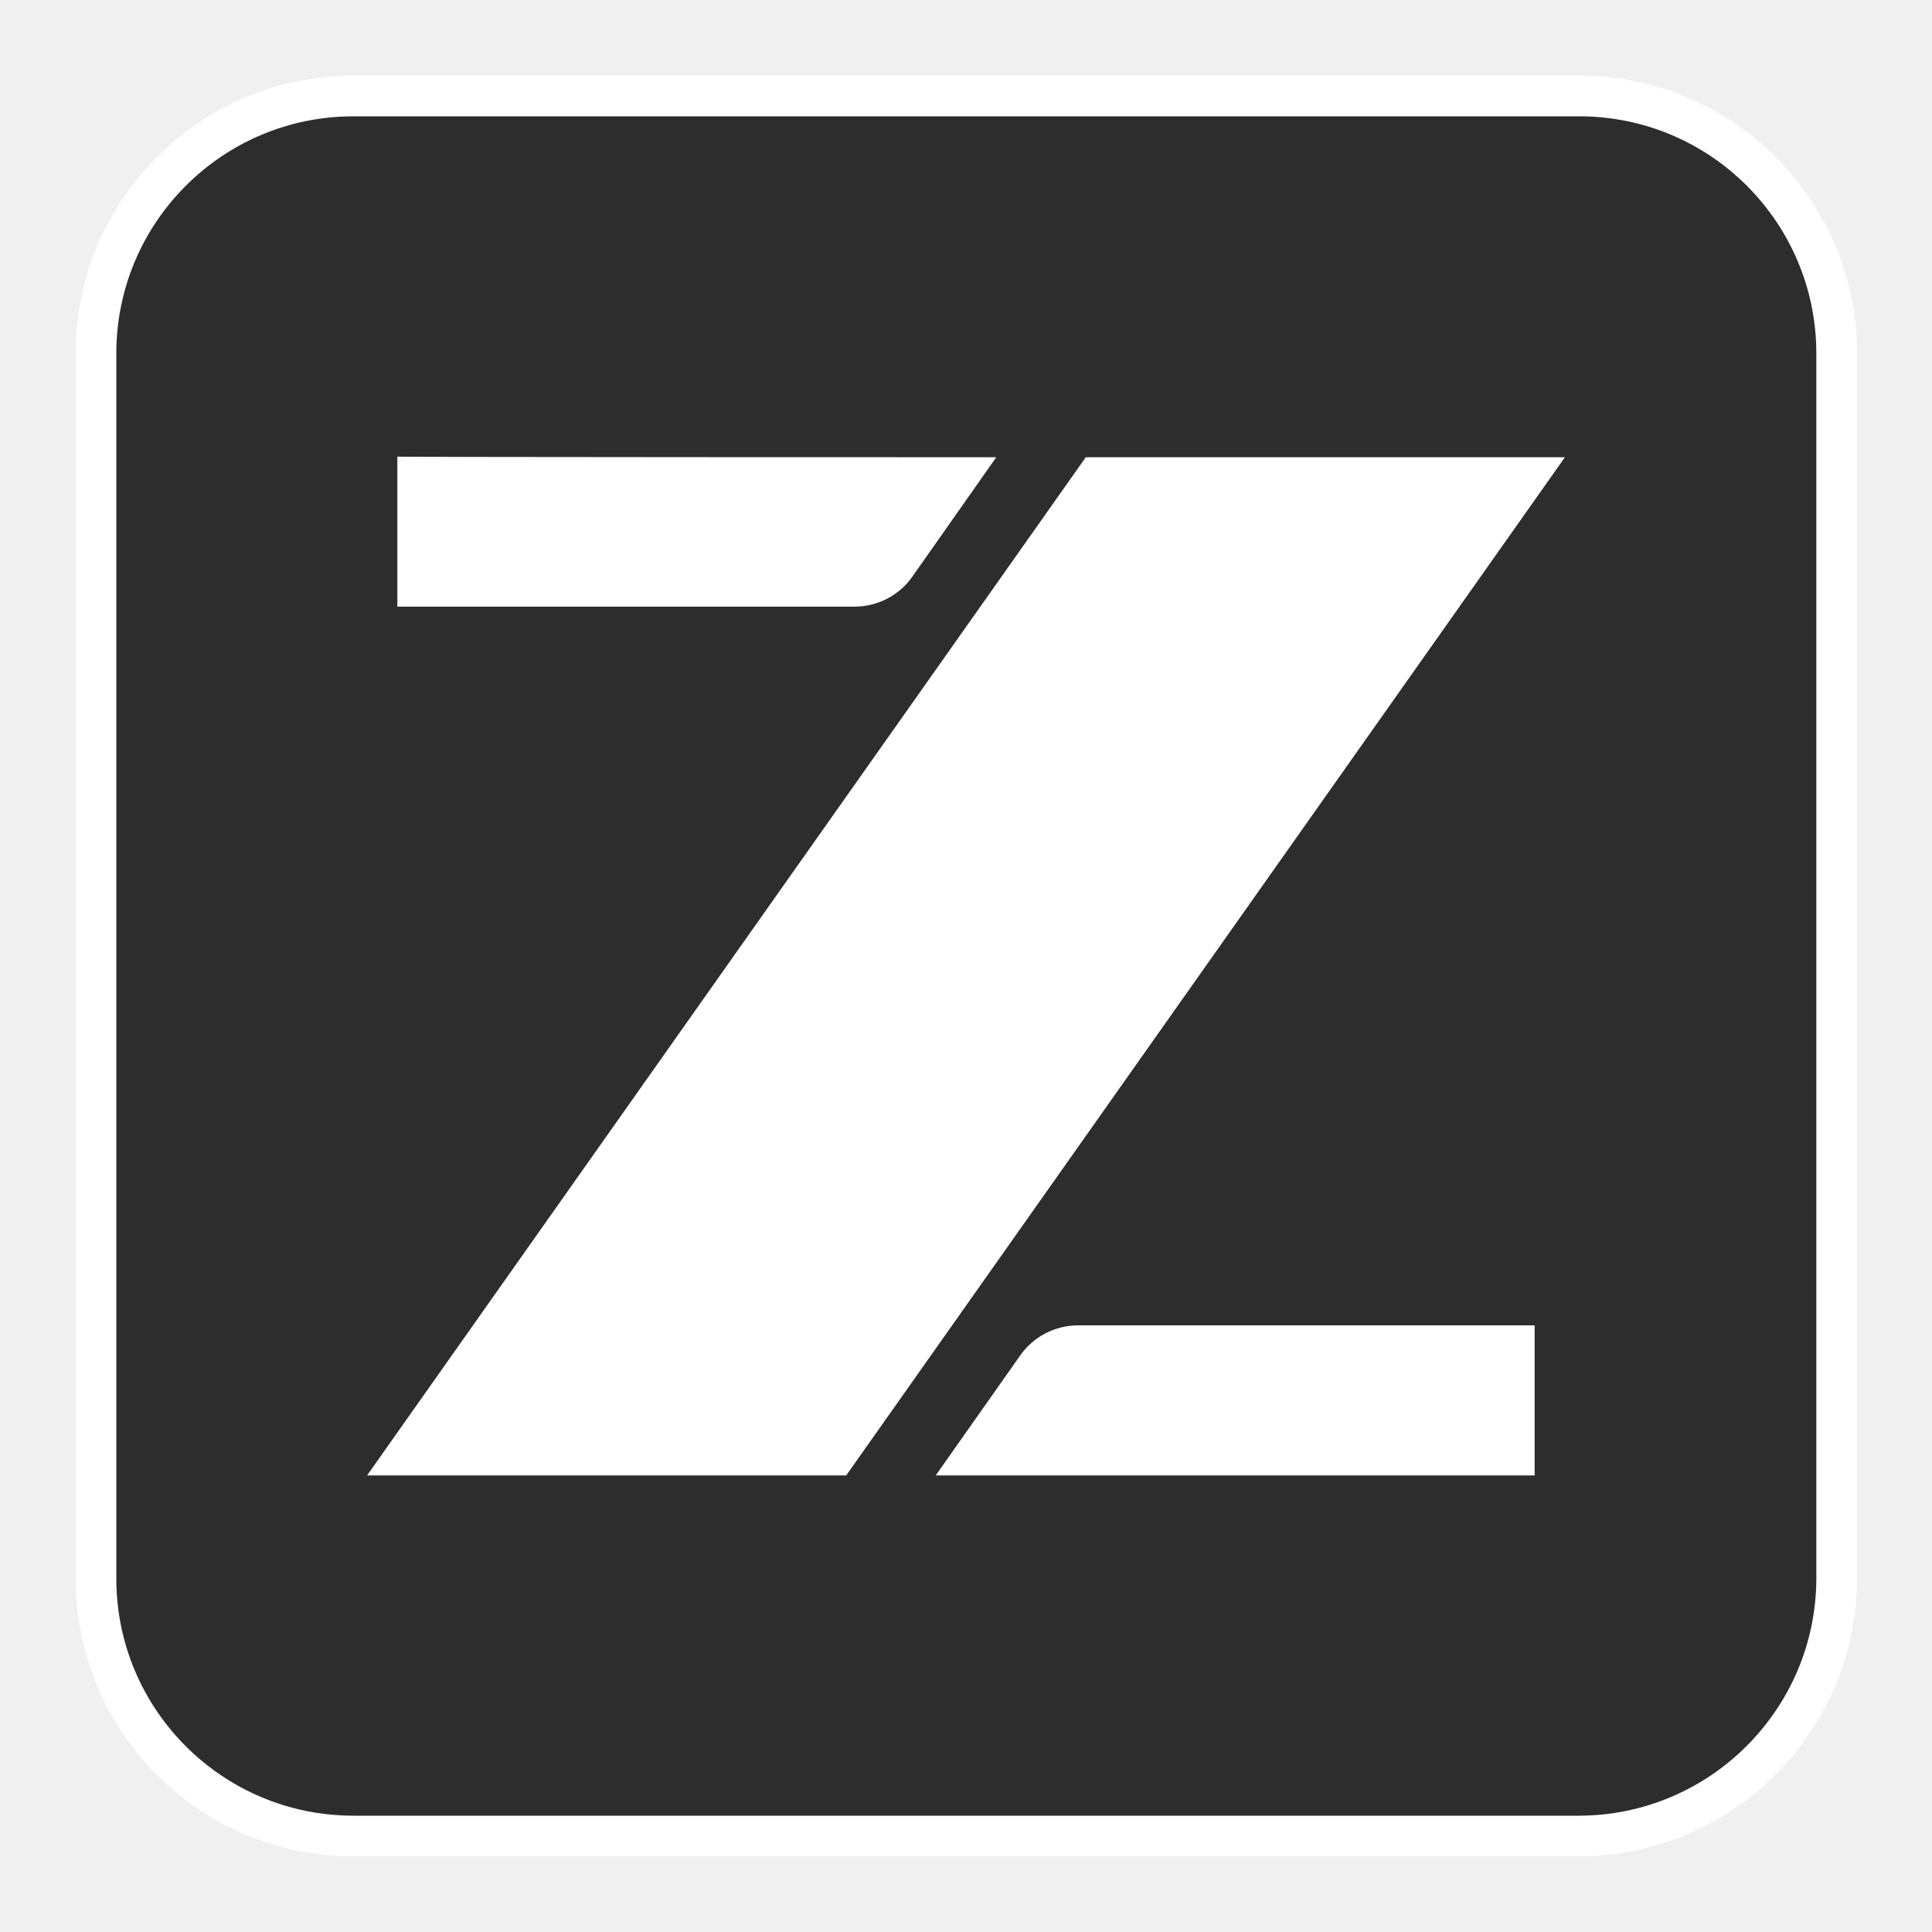
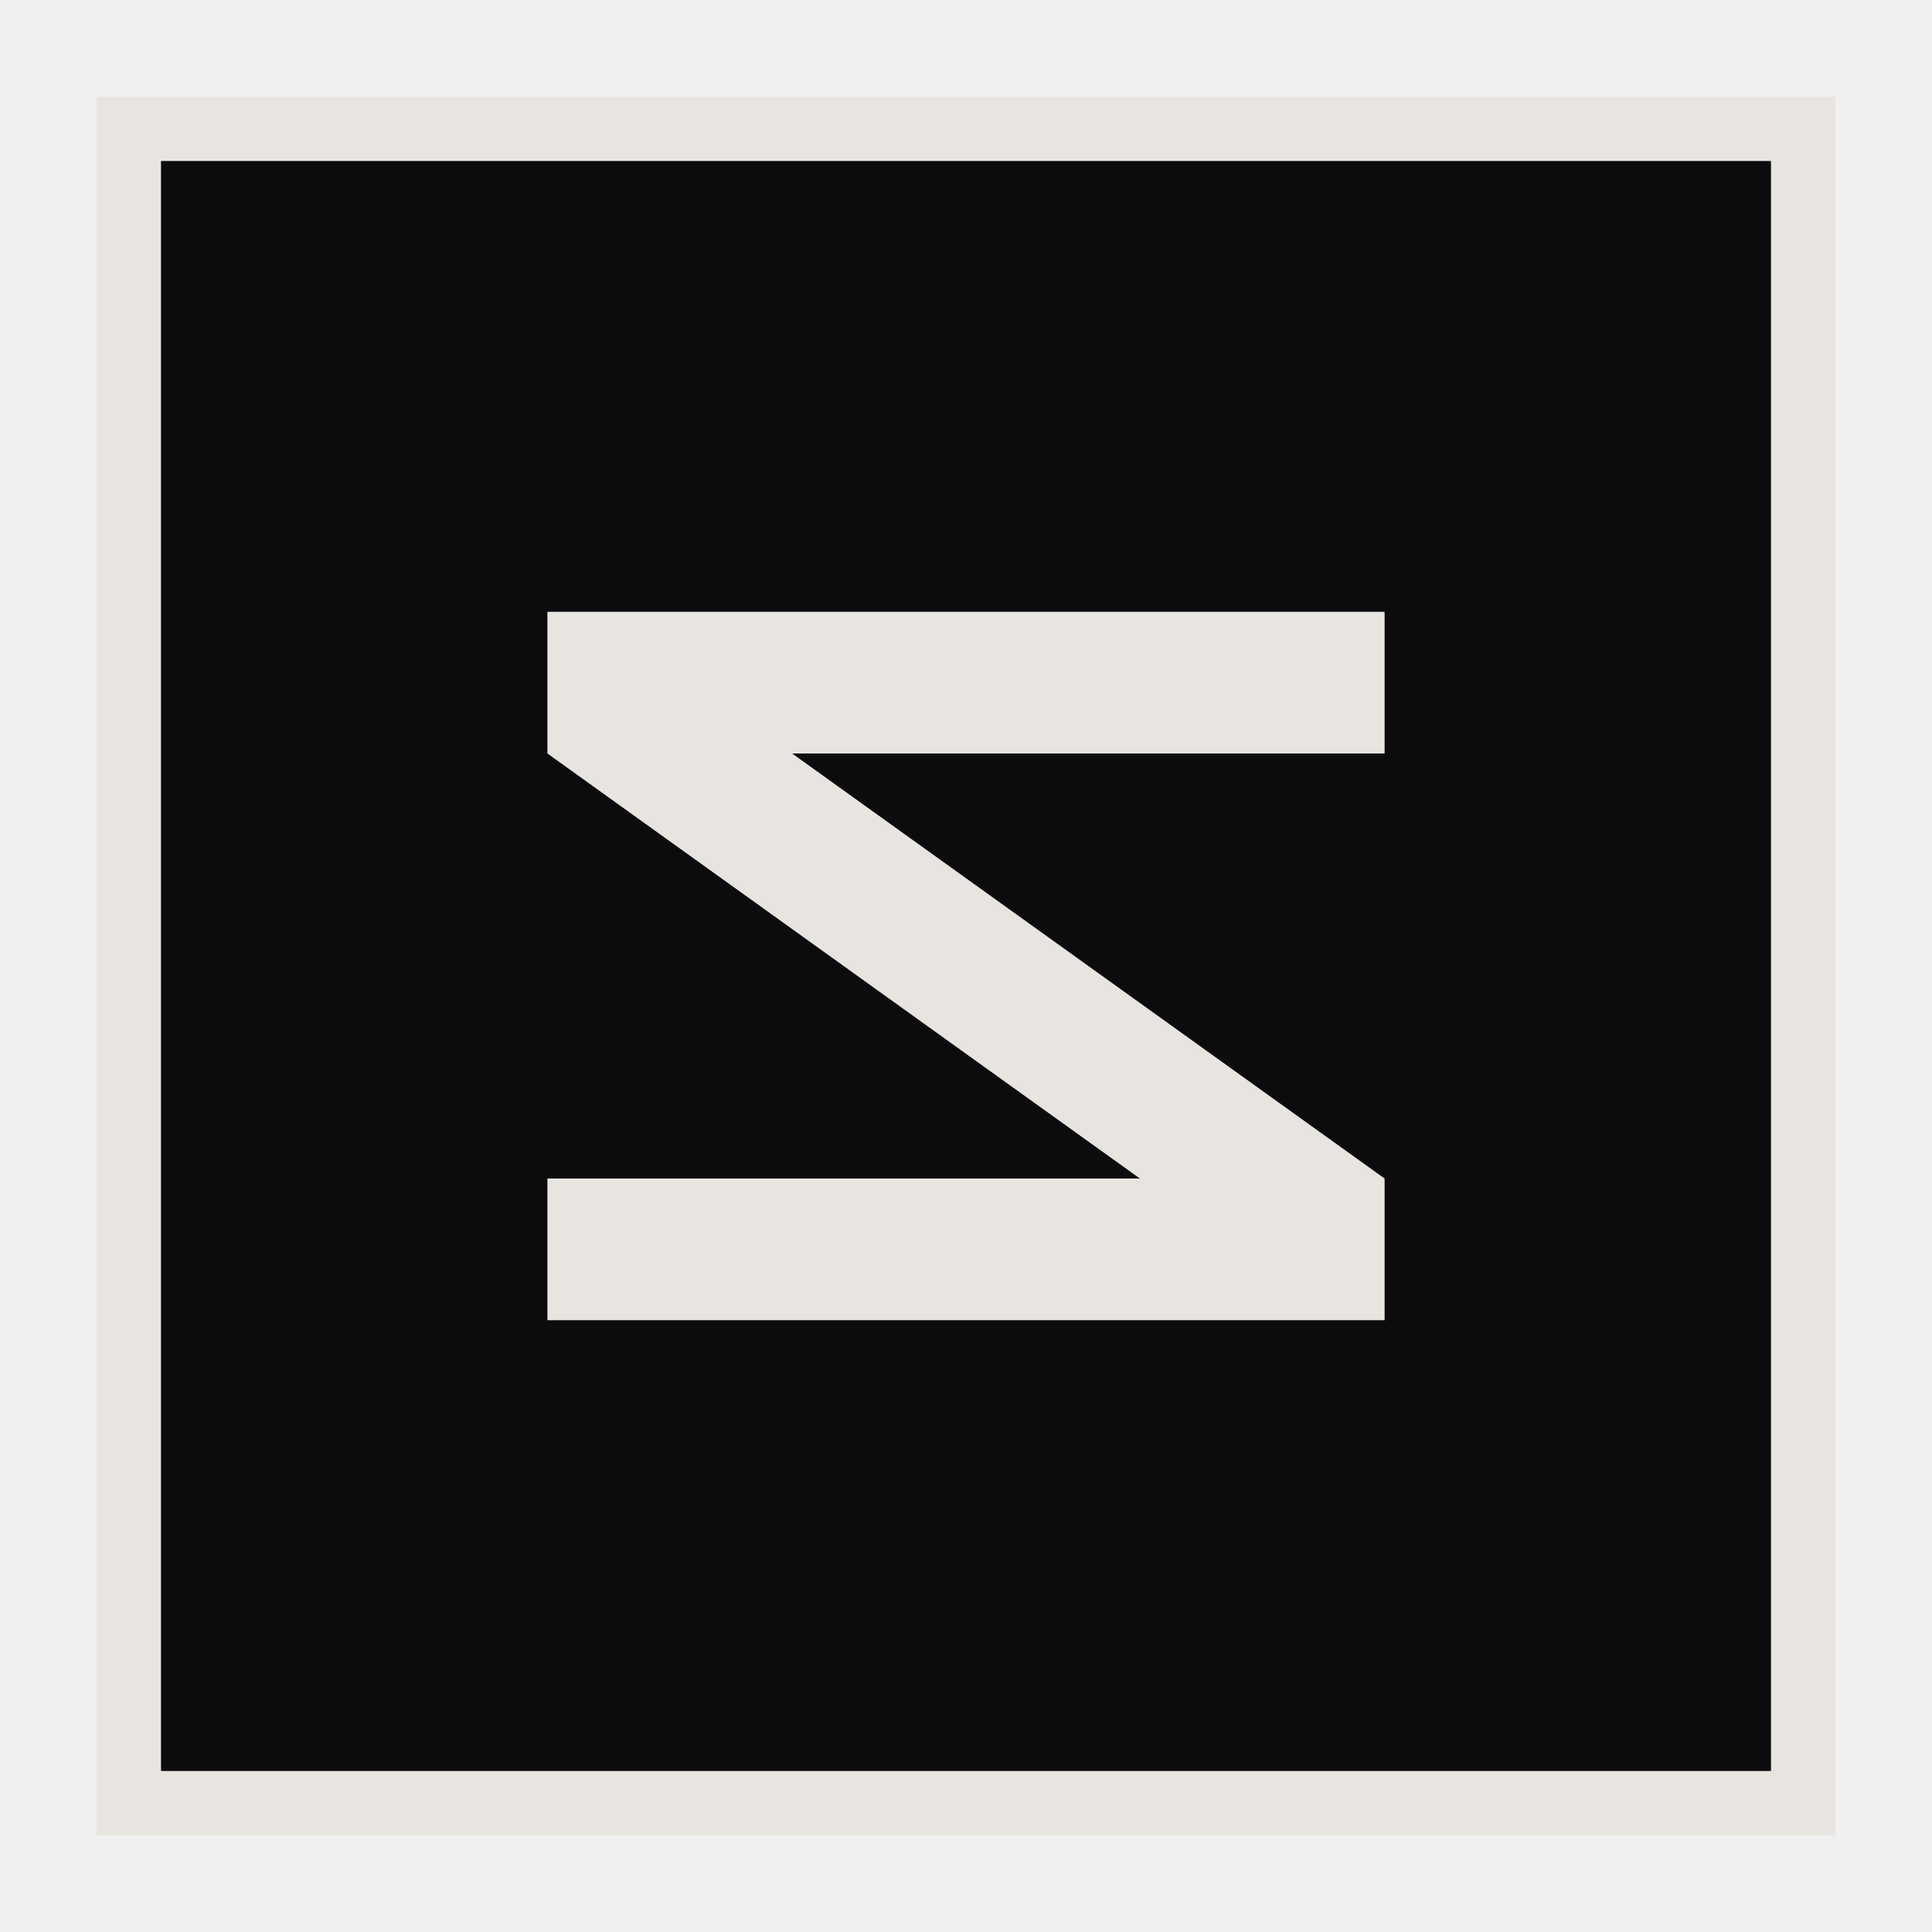
<svg xmlns="http://www.w3.org/2000/svg" version="1.1" x="0px" y="0px" viewBox="0 0 30 30" style="enable-background:new 0 0 30 30;" xml:space="preserve">
  <defs>
    <style type="text/css">
-     .st194{fill:#2D2D2D;stroke:#FFFFFF;stroke-width:0.632;stroke-miterlimit:10;}
-     .st23{fill:#FFFFFF;}
- 
-     .z-breathe {
-       animation: breathe 2.5s ease-in-out infinite;
-     }
- 
-     @keyframes breathe {
-       0%, 100% { opacity: 0.7; }
-       50% { opacity: 1; }
-     }
+     .st-bg{fill:#0C0C0E;stroke:#E8E4E0;stroke-width:1;stroke-miterlimit:10;}
+     .st-mark{fill:#E8E4E0;}
  </style>
  </defs>
  <g>
-     <path class="st194" d="M24.51,28.51H5.49c-2.21,0-4-1.79-4-4V5.49c0-2.21,1.79-4,4-4h19.03c2.21,0,4,1.79,4,4v19.03     C28.51,26.72,26.72,28.51,24.51,28.51z" />
-     <g class="z-breathe">
-       <path class="st23" d="M15.47,7.1l-1.3,1.85c-0.2,0.29-0.54,0.47-0.9,0.47h-7.1V7.09C6.16,7.1,15.47,7.1,15.47,7.1z" />
-       <polygon class="st23" points="24.3,7.1 13.14,22.91 5.7,22.91 16.86,7.1" />
-       <path class="st23" d="M14.53,22.91l1.31-1.86c0.2-0.29,0.54-0.47,0.9-0.47h7.09v2.33H14.53z" />
+     <rect class="st-bg" x="2" y="2" width="26" height="26" />
+     <g>
+       <path class="st-mark" d="M8.5,9.5h13v2.2h-9.2l9.2,6.6v2.2h-13v-2.2h9.2L8.5,11.7V9.5z" />
    </g>
  </g>
</svg>
